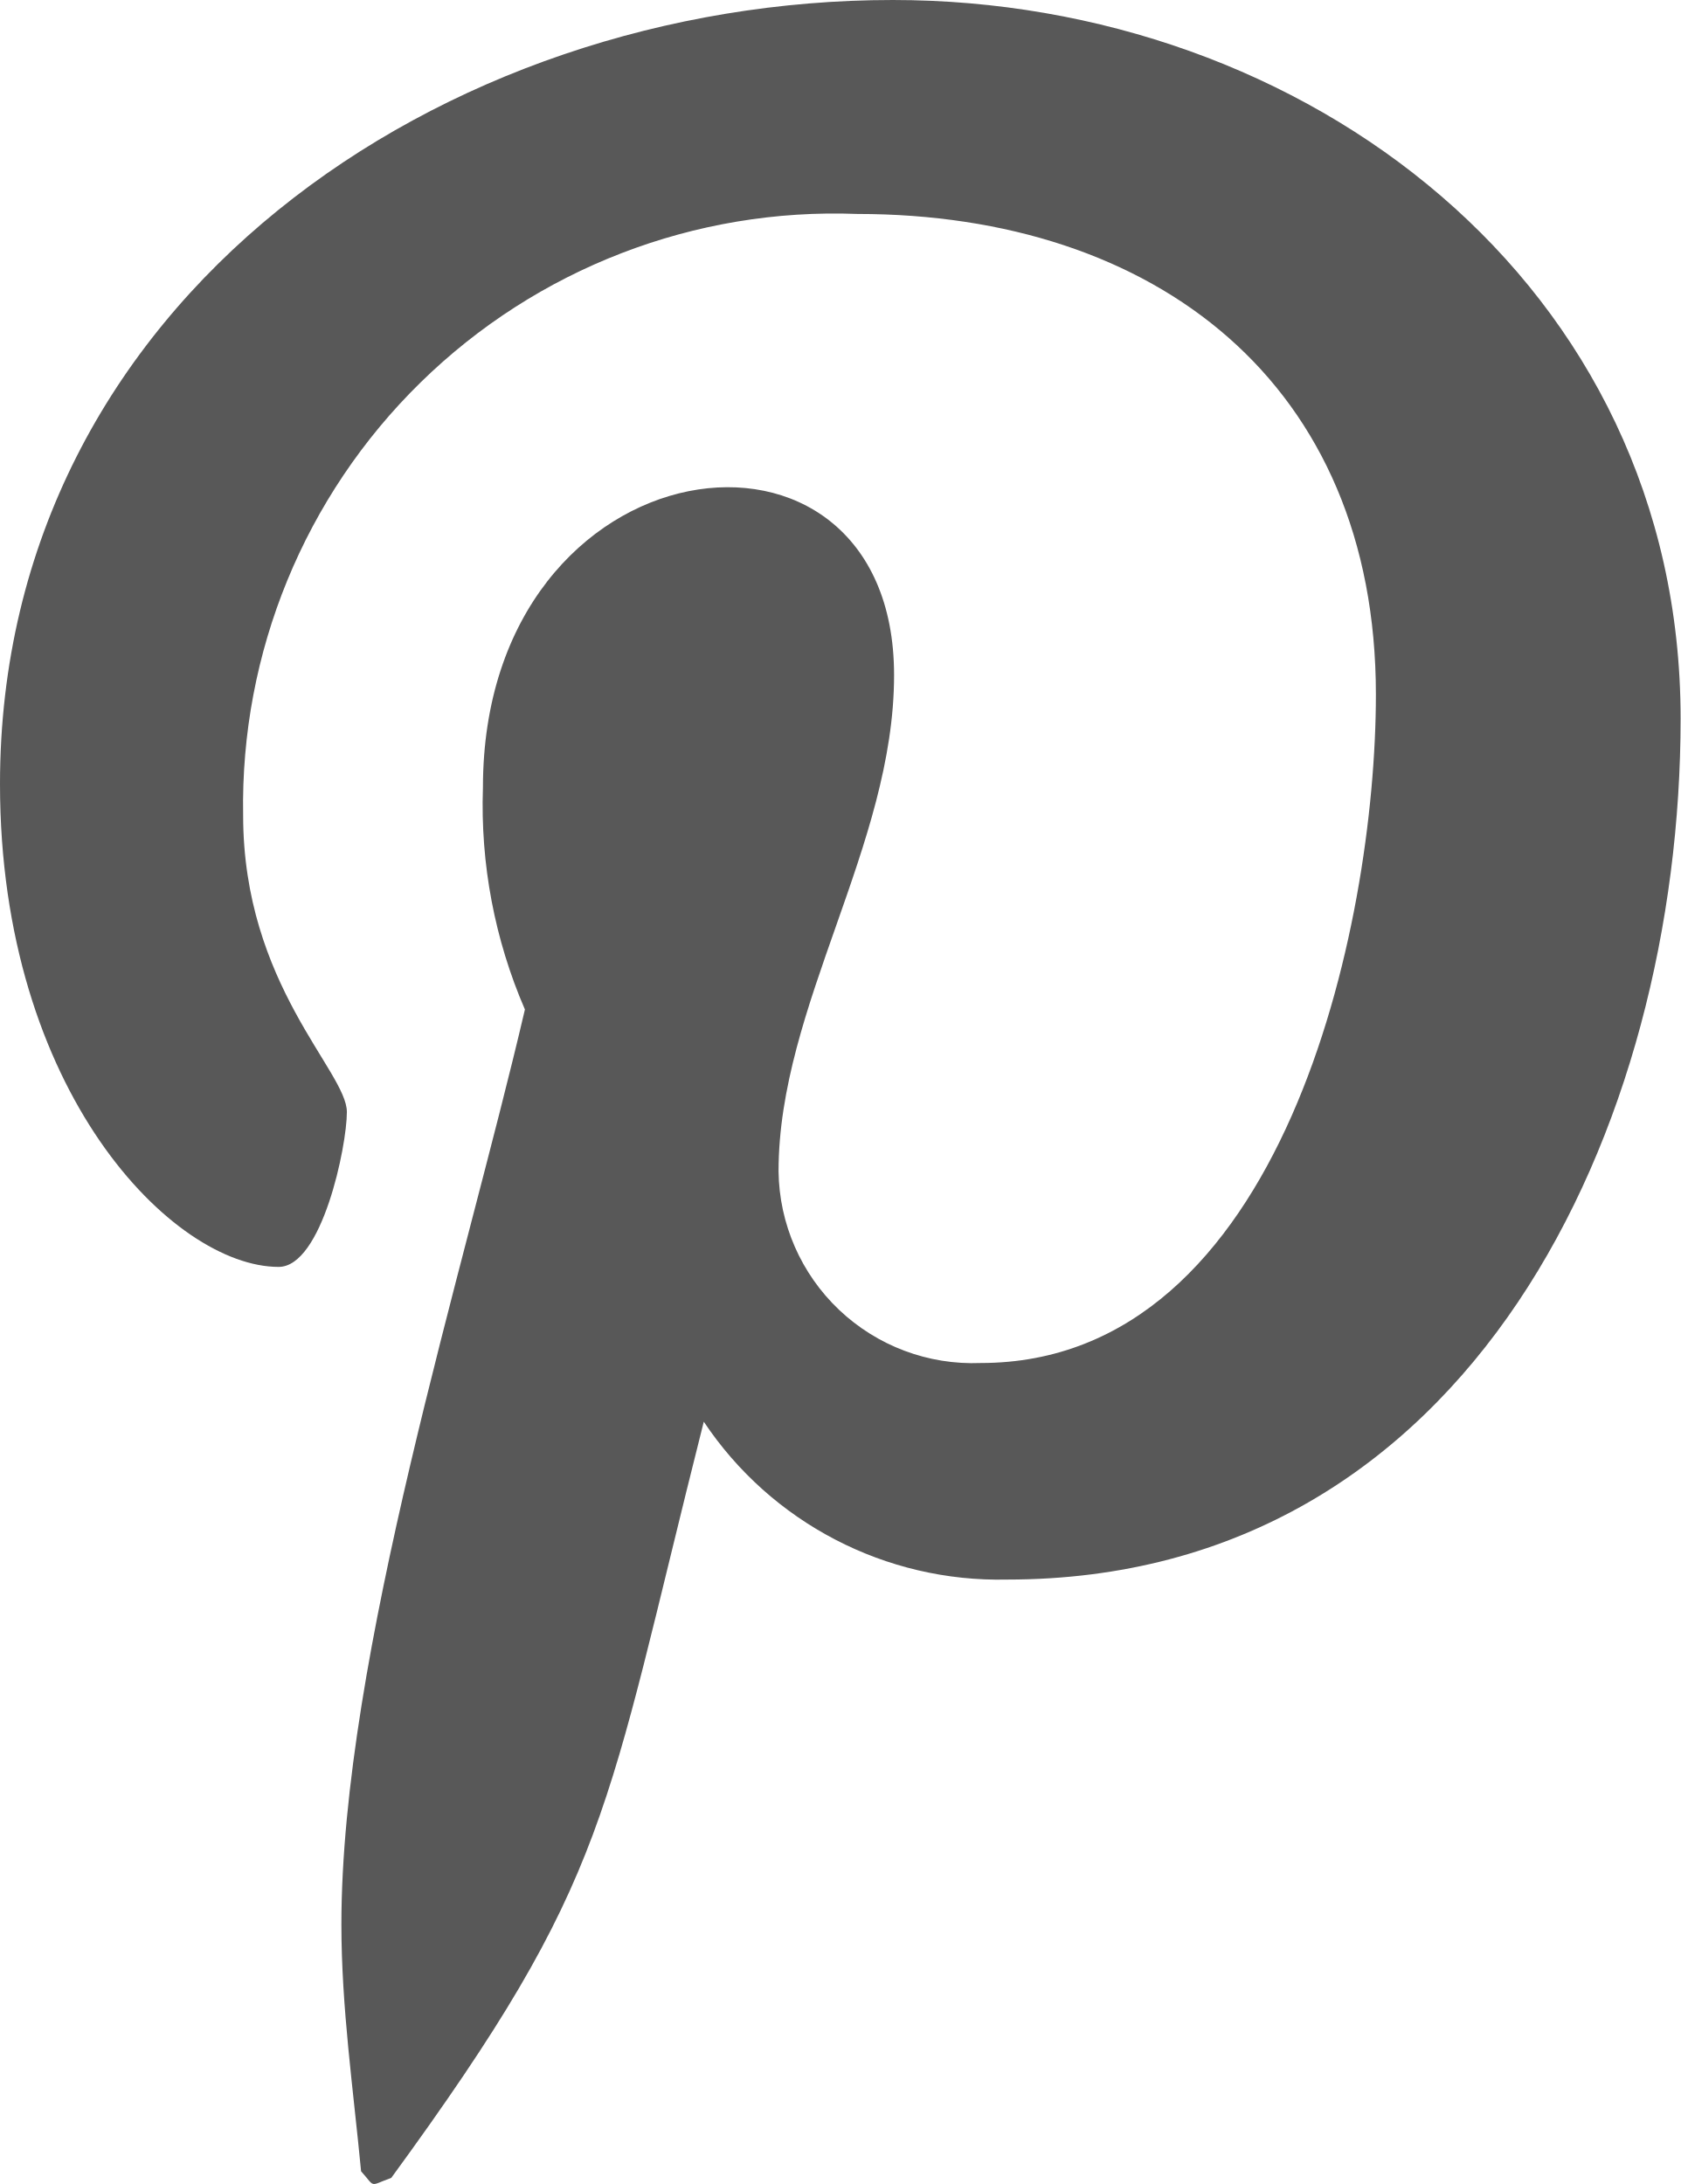
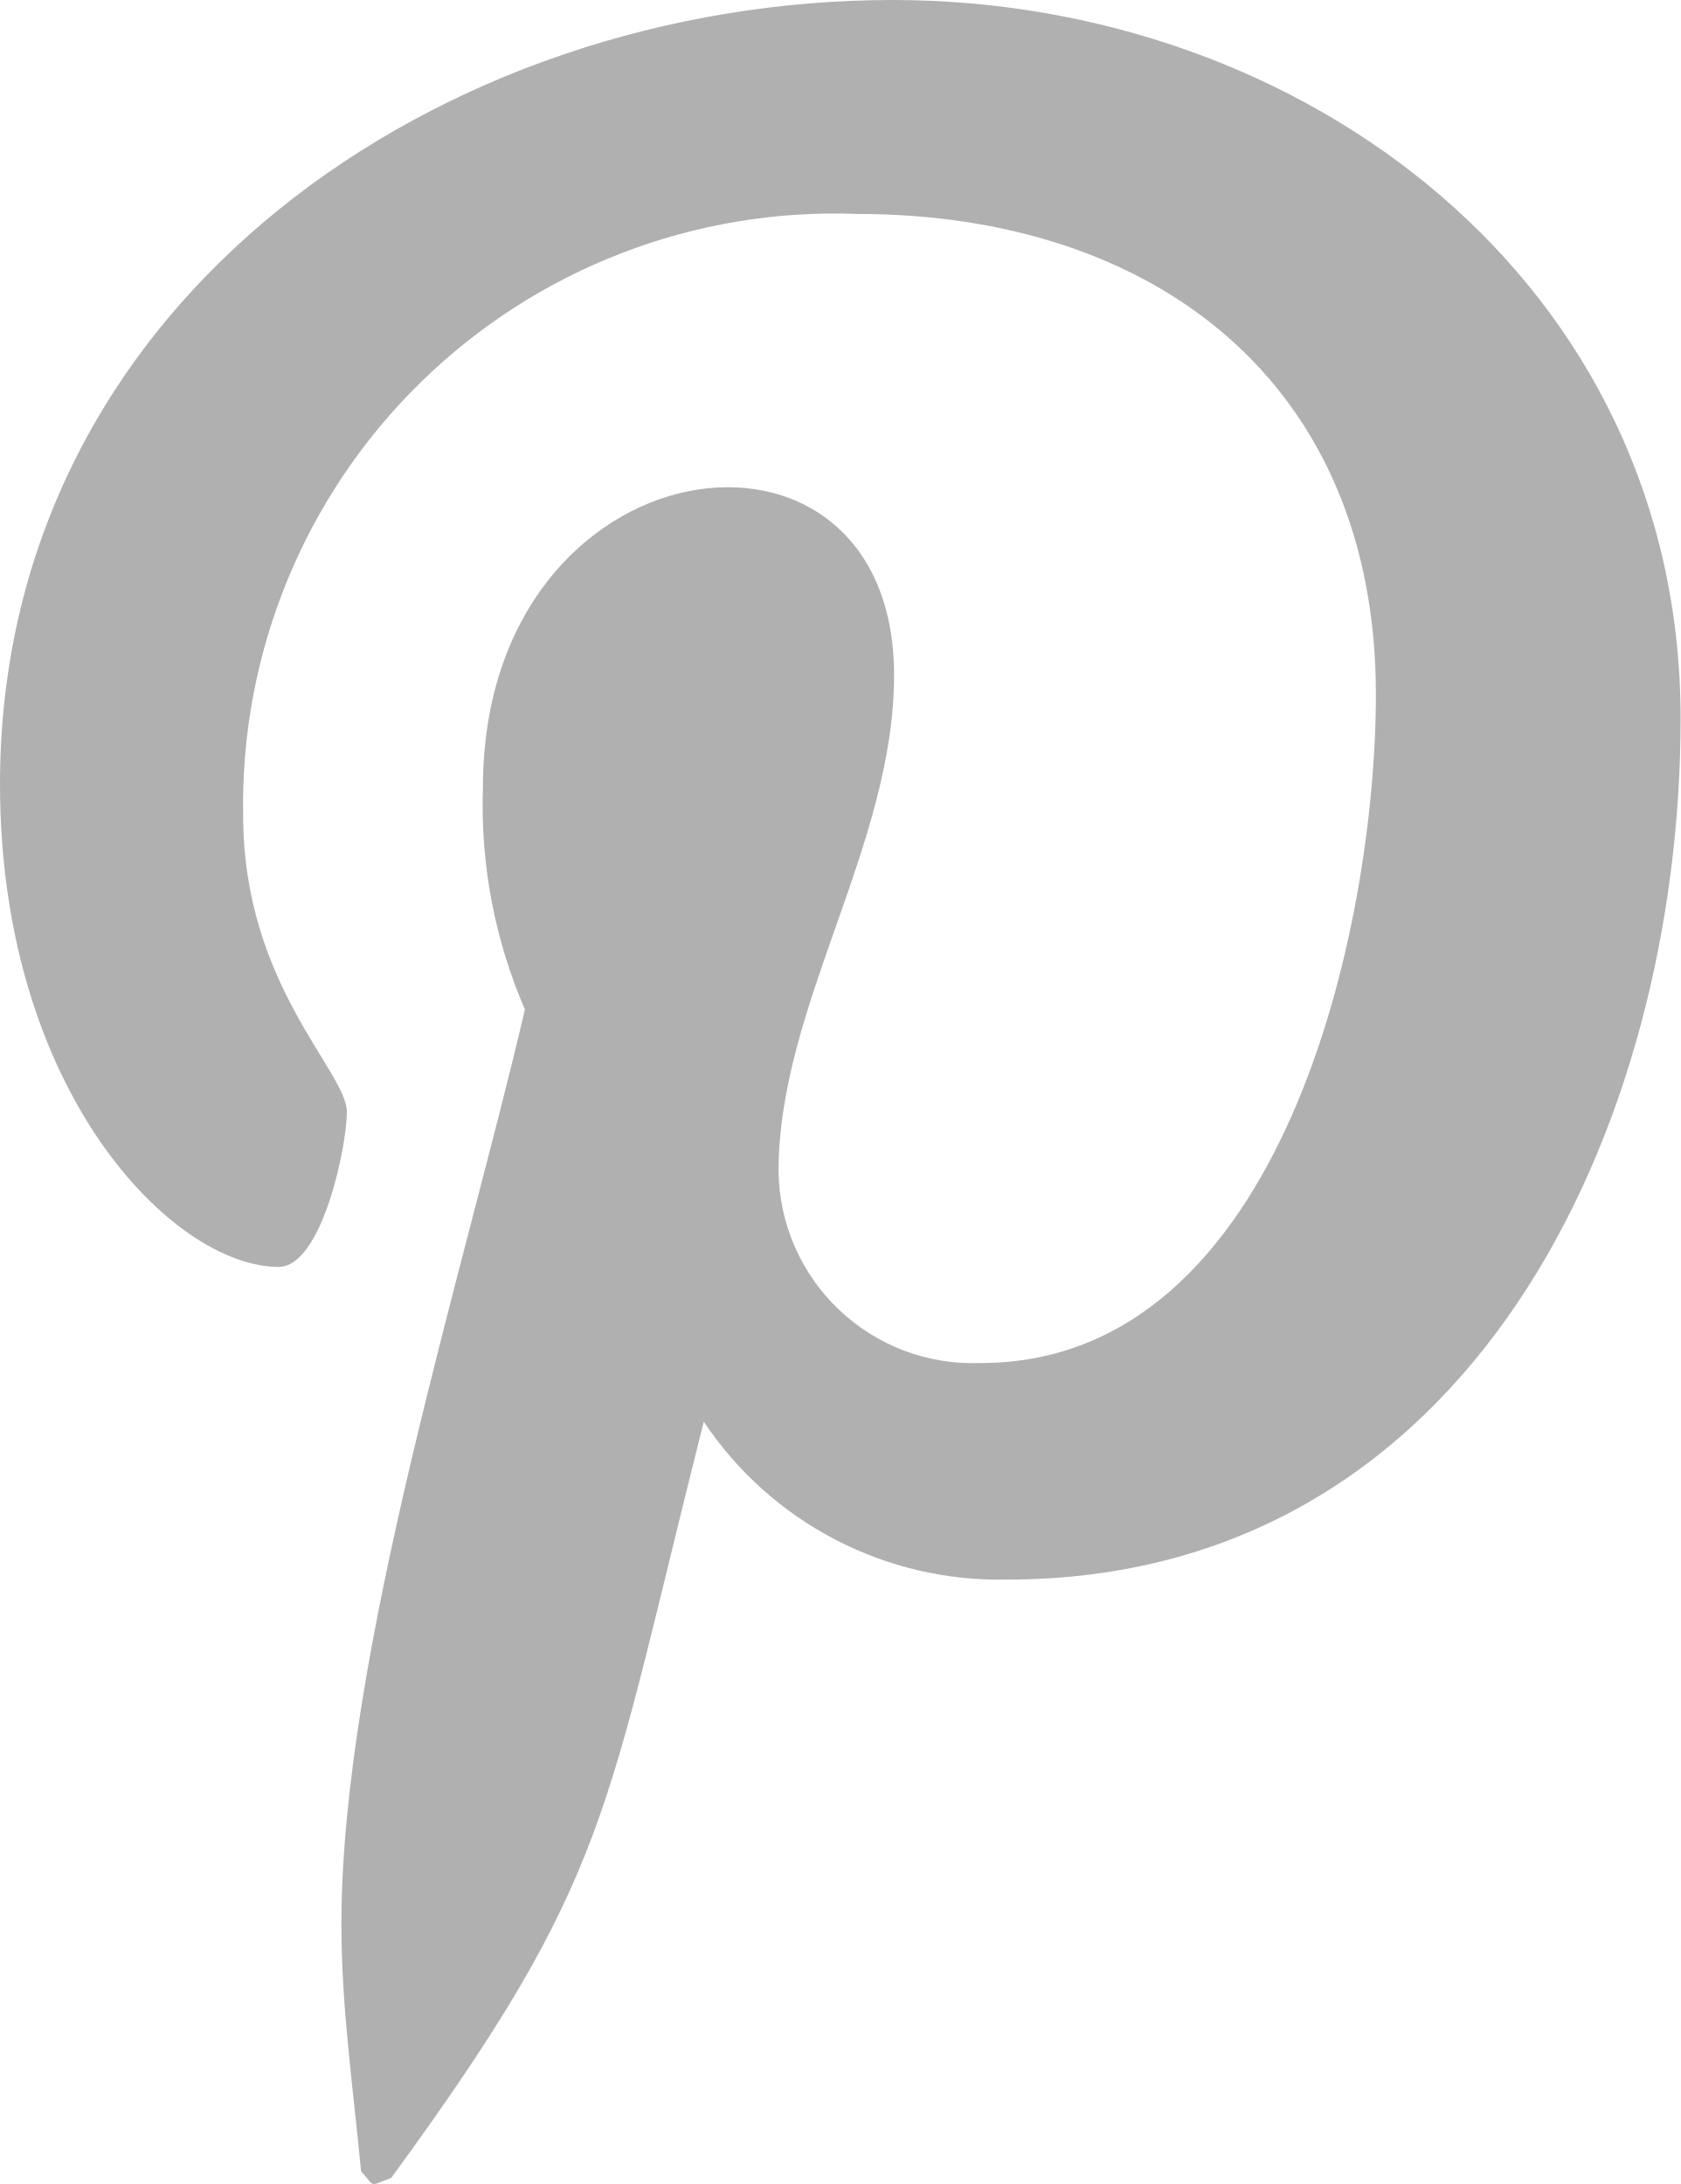
<svg xmlns="http://www.w3.org/2000/svg" id="Icon_awesome-pinterest-p" data-name="Icon awesome-pinterest-p" width="18.095" height="23.519" viewBox="0 0 18.095 23.519">
-   <path id="Icon_awesome-pinterest-p-2" data-name="Icon awesome-pinterest-p" d="M9.613.457C4.778.457,0,3.68,0,8.9c0,3.317,1.866,5.2,3,5.2.467,0,.735-1.3.735-1.668,0-.438-1.117-1.371-1.117-3.195A6.368,6.368,0,0,1,9.231,2.761c3.209,0,5.584,1.824,5.584,5.174,0,2.5-1,7.2-4.255,7.2a2.092,2.092,0,0,1-2.177-2.064c0-1.781,1.244-3.506,1.244-5.344C9.627,4.6,5.2,5.169,5.2,8.939a5.536,5.536,0,0,0,.452,2.389C5,14.127,3.676,18.3,3.676,21.181c0,.891.127,1.767.212,2.658.16.179.08.16.325.071,2.375-3.251,2.29-3.888,3.365-8.143a3.822,3.822,0,0,0,3.266,1.7c5,0,7.252-4.877,7.252-9.274C18.095,3.511,14.052.457,9.613.457Z" transform="translate(0 -0.457)" fill="#585858" />
+   <path id="Icon_awesome-pinterest-p-2" data-name="Icon awesome-pinterest-p" d="M9.613.457C4.778.457,0,3.68,0,8.9c0,3.317,1.866,5.2,3,5.2.467,0,.735-1.3.735-1.668,0-.438-1.117-1.371-1.117-3.195A6.368,6.368,0,0,1,9.231,2.761c3.209,0,5.584,1.824,5.584,5.174,0,2.5-1,7.2-4.255,7.2a2.092,2.092,0,0,1-2.177-2.064c0-1.781,1.244-3.506,1.244-5.344C9.627,4.6,5.2,5.169,5.2,8.939a5.536,5.536,0,0,0,.452,2.389C5,14.127,3.676,18.3,3.676,21.181c0,.891.127,1.767.212,2.658.16.179.08.16.325.071,2.375-3.251,2.29-3.888,3.365-8.143a3.822,3.822,0,0,0,3.266,1.7c5,0,7.252-4.877,7.252-9.274C18.095,3.511,14.052.457,9.613.457Z" transform="translate(0 -0.457)" fill="#b0b0b0" />
</svg>
